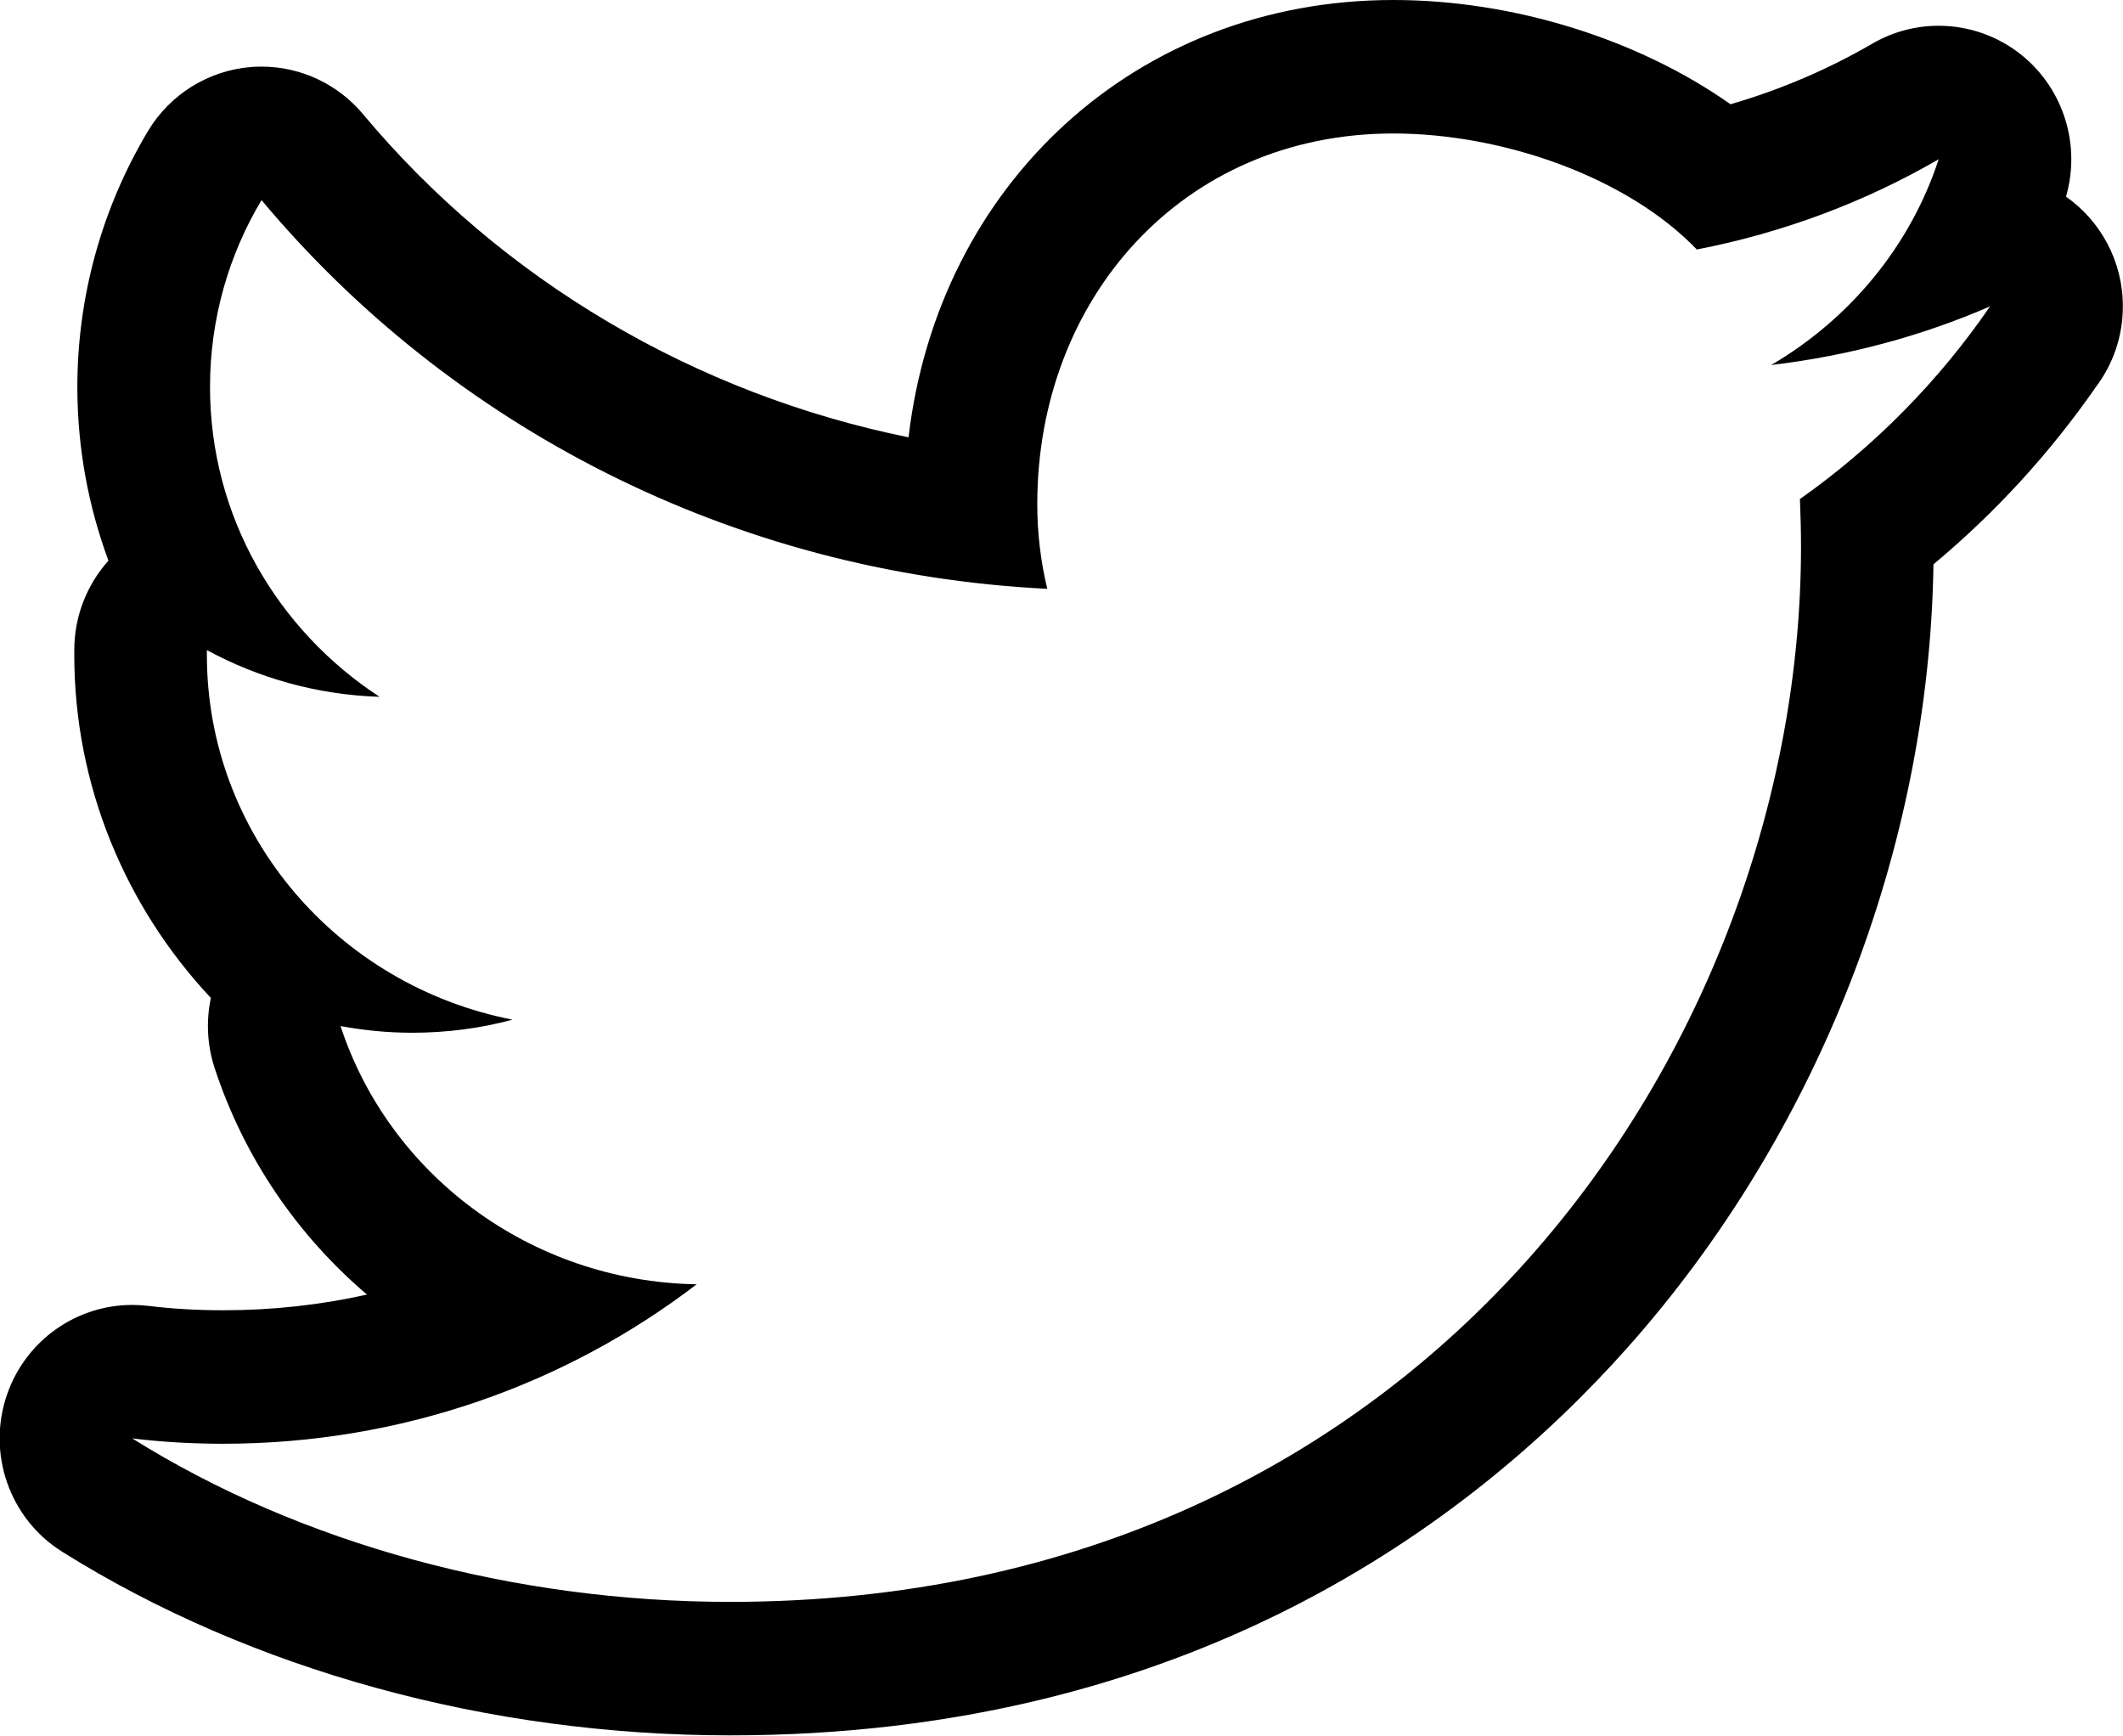
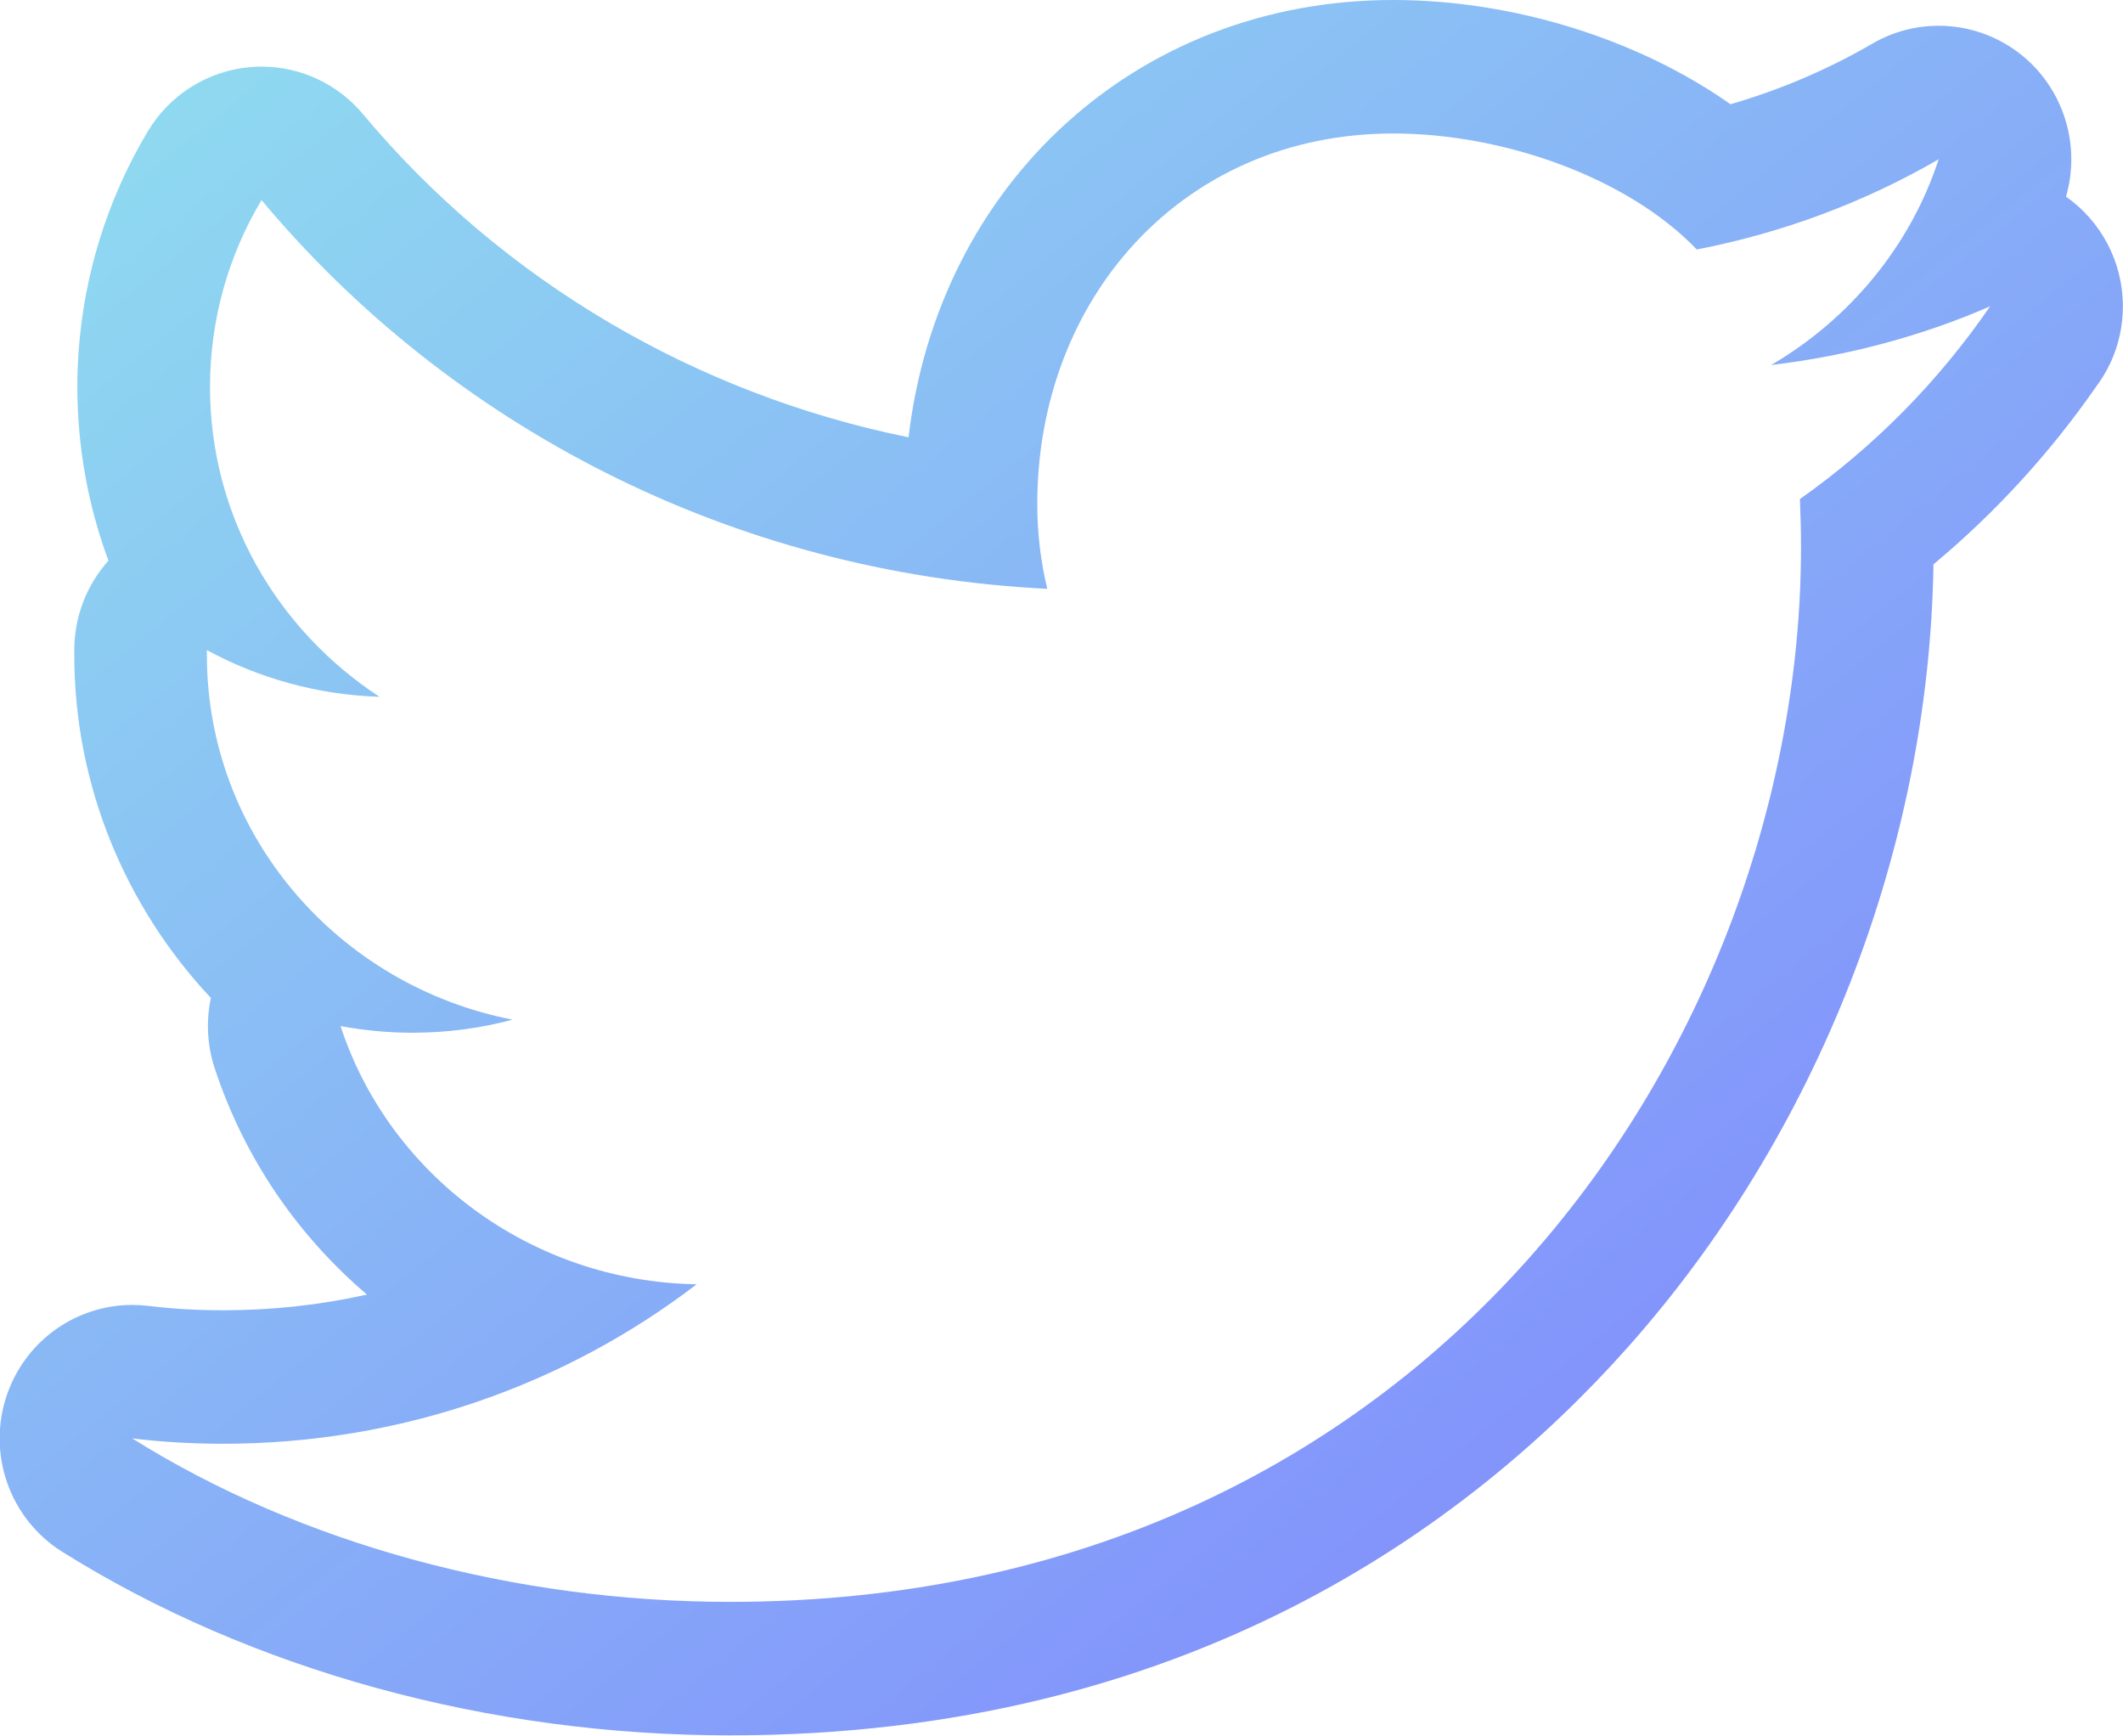
- <svg xmlns="http://www.w3.org/2000/svg" fill="#000000" preserveAspectRatio="xMidYMid" width="31.812" height="26" viewBox="0 0 31.812 26">
+ <svg xmlns="http://www.w3.org/2000/svg" fill="url(#twitterGradient)" id="twitterIconStroke" preserveAspectRatio="xMidYMid" width="31.812" height="26" viewBox="0 0 31.812 26">
+   <defs>
+     <linearGradient id="twitterGradient" x1="0%" y1="0%" x2="100%" y2="100%">
+       <stop offset="0%" stop-color="#90e0ef" />
+       <stop offset="100%" stop-color="#7f7eff" />
+     </linearGradient>
+   </defs>
  <path d="M20.877,2.000 C22.519,2.000 24.382,2.652 25.426,3.738 C26.724,3.486 27.949,3.025 29.050,2.386 C28.625,3.687 27.718,4.779 26.540,5.469 C27.693,5.332 28.797,5.035 29.820,4.590 C29.054,5.707 28.087,6.690 26.971,7.477 C26.981,7.715 26.987,7.955 26.987,8.195 C26.987,15.562 21.445,24.000 10.939,24.000 C7.715,24.000 4.507,23.133 1.982,21.551 C2.428,21.605 2.883,21.631 3.343,21.631 C6.019,21.631 8.482,20.740 10.439,19.242 C7.937,19.199 5.827,17.586 5.103,15.373 C5.450,15.437 5.810,15.473 6.178,15.473 C6.696,15.473 7.203,15.406 7.681,15.277 C5.068,14.768 3.100,12.514 3.100,9.813 C3.100,9.787 3.100,9.764 3.100,9.740 C3.871,10.158 4.750,10.410 5.687,10.440 C4.154,9.437 3.147,7.734 3.147,5.799 C3.147,4.777 3.428,3.818 3.919,2.998 C6.735,6.367 10.945,8.588 15.693,8.822 C15.594,8.414 15.543,7.984 15.543,7.553 C15.543,4.473 17.721,2.000 20.877,2.000 M29.820,4.590 L29.825,4.590 M20.877,-0.000 C17.033,-0.000 14.060,2.753 13.614,6.552 C10.425,5.905 7.524,4.204 5.440,1.711 C5.061,1.257 4.503,0.998 3.919,0.998 C3.867,0.998 3.815,1.000 3.763,1.004 C3.123,1.055 2.547,1.413 2.216,1.966 C1.525,3.122 1.159,4.447 1.159,5.799 C1.159,6.700 1.321,7.579 1.625,8.400 C1.300,8.762 1.113,9.238 1.113,9.740 L1.113,9.813 C1.113,11.772 1.882,13.589 3.160,14.952 C3.087,15.294 3.103,15.655 3.215,15.998 C3.657,17.348 4.459,18.510 5.499,19.396 C4.800,19.552 4.079,19.631 3.343,19.631 C2.954,19.631 2.577,19.609 2.222,19.565 C2.141,19.556 2.061,19.551 1.981,19.551 C1.148,19.551 0.391,20.078 0.108,20.886 C-0.202,21.770 0.140,22.753 0.932,23.249 C3.764,25.023 7.318,26.000 10.939,26.000 C17.778,26.000 22.025,22.843 24.383,20.195 C27.243,16.984 28.907,12.718 28.972,8.455 C29.899,7.682 30.717,6.790 31.410,5.792 C31.661,5.458 31.810,5.041 31.810,4.590 C31.810,3.909 31.473,3.308 30.958,2.946 C31.181,2.176 30.925,1.342 30.303,0.833 C29.940,0.537 29.496,0.386 29.049,0.386 C28.708,0.386 28.365,0.474 28.056,0.654 C27.391,1.040 26.680,1.344 25.931,1.562 C24.555,0.592 22.688,-0.000 20.877,-0.000 L20.877,-0.000 Z" />
</svg>
